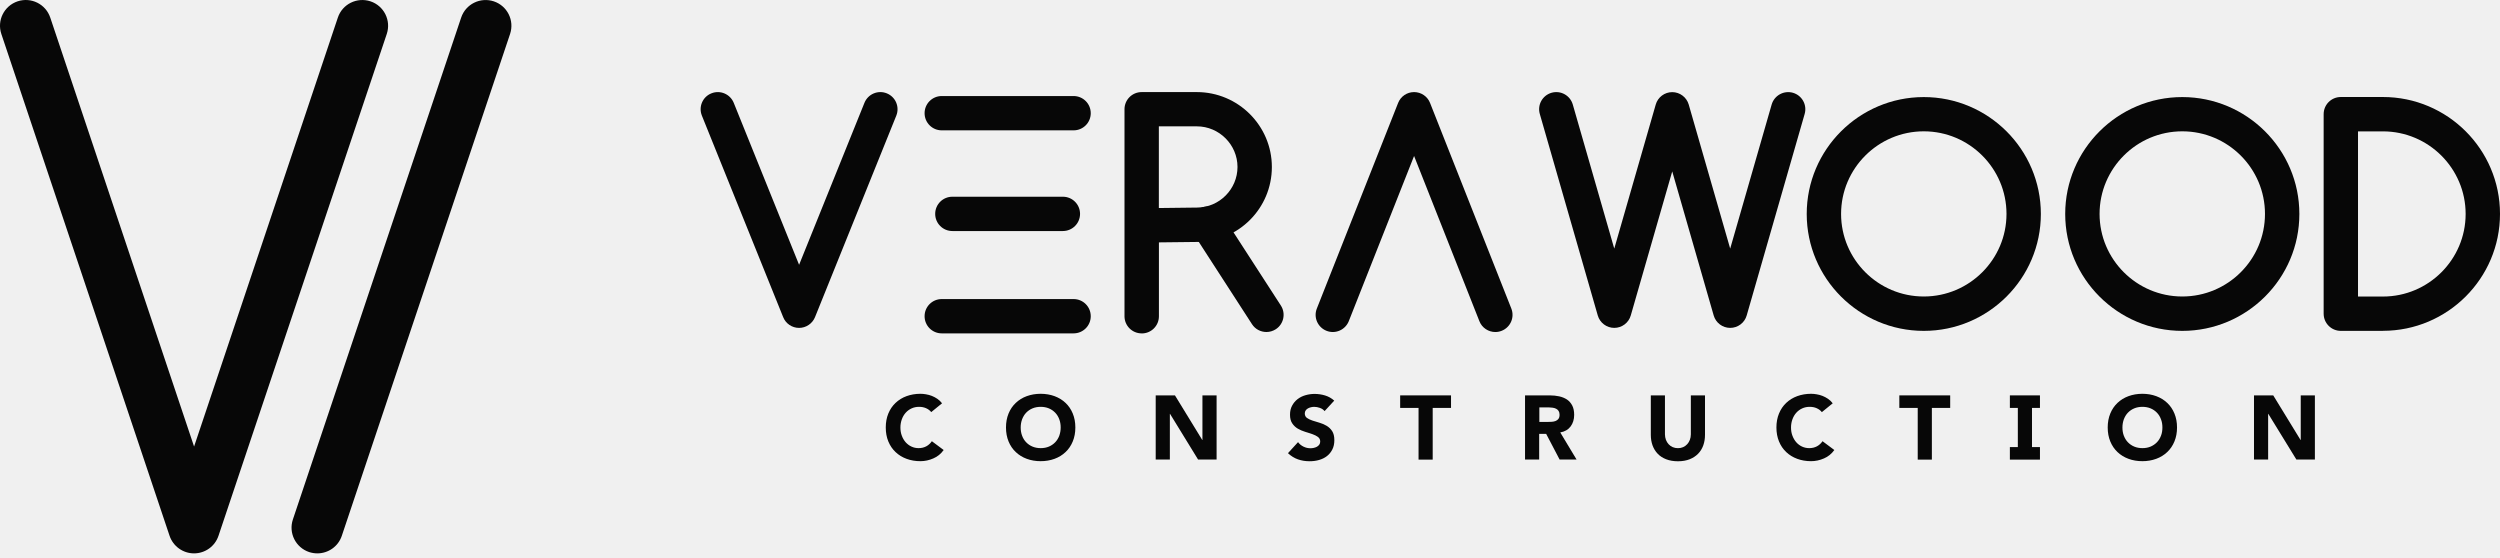
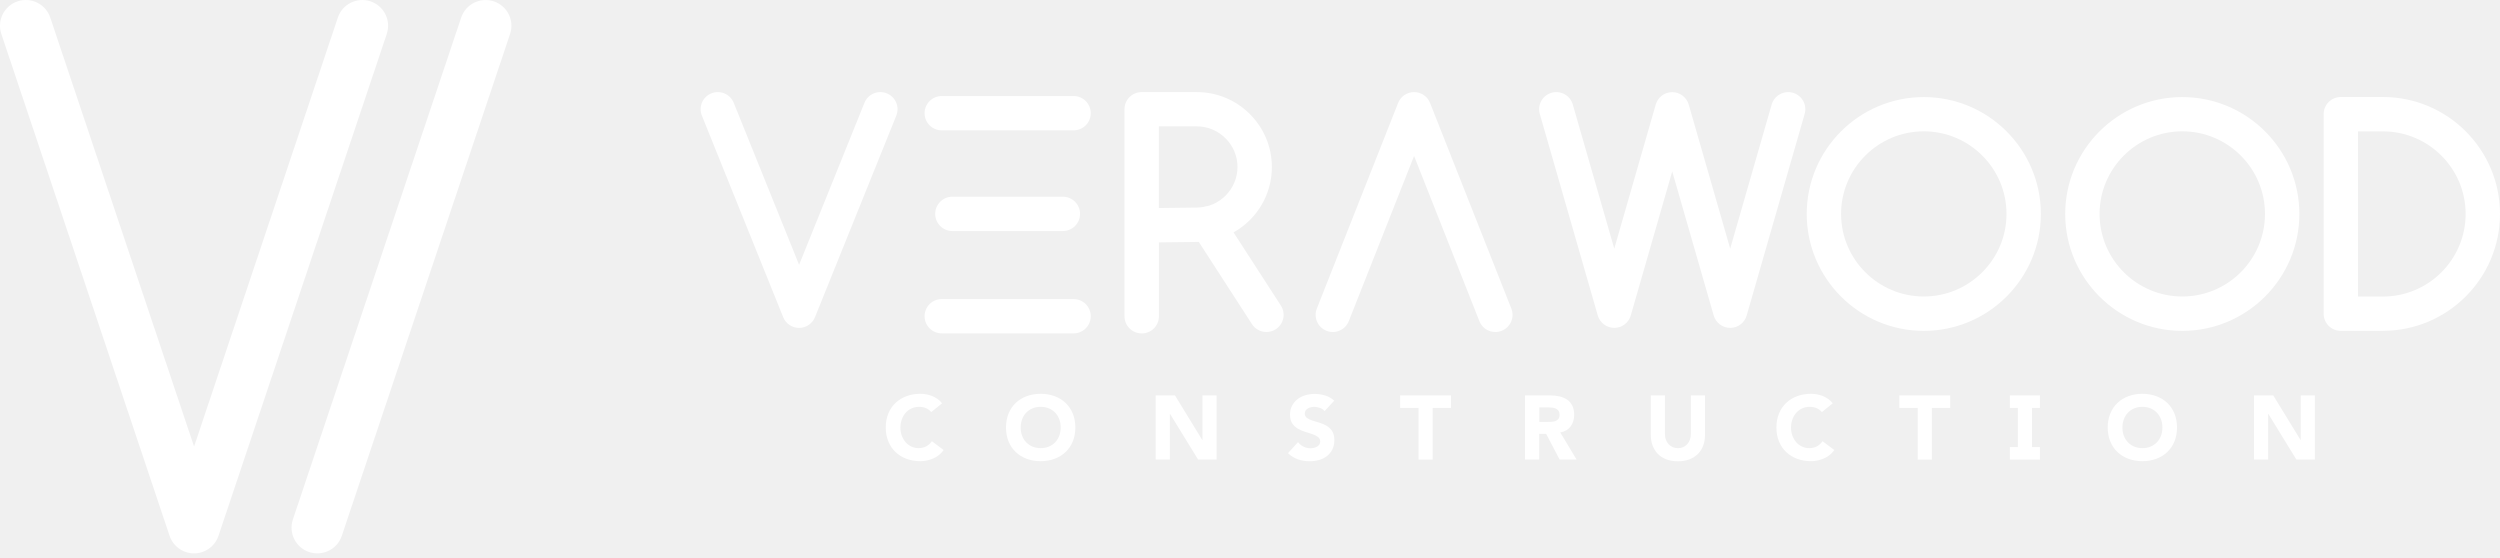
<svg xmlns="http://www.w3.org/2000/svg" width="157" height="35" viewBox="0 0 157 35" fill="none">
-   <g clip-path="url(#clip0_7_7876)">
-     <path d="M12.185 34.752C11.491 34.752 10.872 34.306 10.649 33.649L0.084 2.132C-0.2 1.284 0.257 0.368 1.106 0.084C1.955 -0.199 2.872 0.257 3.156 1.104L12.188 28.043L21.217 1.104C21.501 0.257 22.418 -0.196 23.267 0.084C24.116 0.368 24.573 1.284 24.289 2.132L13.721 33.649C13.501 34.306 12.883 34.752 12.185 34.752Z" fill="#070707" />
-     <path d="M19.929 34.752C19.76 34.752 19.584 34.724 19.415 34.67C18.566 34.386 18.109 33.47 18.393 32.623L28.961 1.105C29.245 0.257 30.163 -0.195 31.012 0.085C31.86 0.369 32.317 1.284 32.033 2.132L21.465 33.65C21.238 34.325 20.609 34.752 19.929 34.752Z" fill="#070707" />
-     <path d="M50.183 20.592C49.744 20.592 49.345 20.326 49.183 19.916L44.079 7.263C43.856 6.71 44.122 6.081 44.676 5.862C45.23 5.639 45.856 5.909 46.079 6.458L50.183 16.63L54.287 6.458C54.511 5.905 55.14 5.639 55.69 5.862C56.244 6.085 56.51 6.713 56.287 7.263L51.183 19.916C51.018 20.322 50.622 20.592 50.183 20.592Z" fill="#070707" />
-     <path d="M93.909 20.851C93.477 20.851 93.07 20.592 92.905 20.168L88.804 9.795L84.704 20.168C84.484 20.721 83.858 20.994 83.305 20.775C82.751 20.556 82.477 19.931 82.697 19.378L87.801 6.466C87.963 6.053 88.362 5.783 88.804 5.783C89.247 5.783 89.646 6.053 89.808 6.466L94.912 19.378C95.131 19.931 94.858 20.556 94.304 20.775C94.175 20.826 94.042 20.851 93.909 20.851Z" fill="#070707" />
-     <path d="M108.656 20.591C108.174 20.591 107.753 20.272 107.62 19.812L105.016 10.764L102.412 19.812C102.279 20.275 101.854 20.591 101.376 20.591C100.897 20.591 100.473 20.272 100.34 19.812L96.7 7.158C96.534 6.587 96.865 5.991 97.437 5.826C98.009 5.661 98.606 5.991 98.772 6.566L101.376 15.613L103.98 6.566C104.113 6.102 104.538 5.786 105.016 5.786C105.494 5.786 105.919 6.106 106.052 6.566L108.656 15.613L111.26 6.566C111.426 5.995 112.023 5.664 112.595 5.826C113.167 5.991 113.498 6.587 113.332 7.158L109.692 19.812C109.559 20.275 109.135 20.591 108.656 20.591Z" fill="#070707" />
-     <path d="M67.42 20.936H59.143C58.546 20.936 58.064 20.455 58.064 19.859C58.064 19.262 58.546 18.781 59.143 18.781H67.42C68.017 18.781 68.499 19.262 68.499 19.859C68.499 20.455 68.017 20.936 67.42 20.936Z" fill="#070707" />
-     <path d="M67.42 8.186H59.143C58.546 8.186 58.064 7.705 58.064 7.109C58.064 6.513 58.546 6.031 59.143 6.031H67.42C68.017 6.031 68.499 6.513 68.499 7.109C68.499 7.705 68.017 8.186 67.42 8.186Z" fill="#070707" />
-     <path d="M66.748 14.509H59.809C59.212 14.509 58.73 14.027 58.73 13.431C58.73 12.835 59.212 12.354 59.809 12.354H66.748C67.345 12.354 67.827 12.835 67.827 13.431C67.827 14.027 67.345 14.509 66.748 14.509Z" fill="#070707" />
-     <path d="M71.697 20.937C71.1 20.937 70.618 20.456 70.618 19.859V6.861C70.618 6.264 71.1 5.783 71.697 5.783H75.161C77.758 5.783 79.873 7.895 79.873 10.488C79.873 13.082 77.783 15.165 75.215 15.194L72.78 15.222V19.863C72.78 20.459 72.298 20.94 71.701 20.94L71.697 20.937ZM72.776 7.938V13.064L75.19 13.035C76.582 13.021 77.715 11.875 77.715 10.485C77.715 9.095 76.571 7.935 75.161 7.935H72.776V7.938Z" fill="#070707" />
-     <path d="M79.531 20.85C79.179 20.85 78.83 20.677 78.625 20.358L74.924 14.636C74.6 14.137 74.744 13.469 75.244 13.145C75.744 12.822 76.413 12.966 76.736 13.465L80.438 19.187C80.761 19.686 80.618 20.354 80.118 20.677C79.938 20.792 79.733 20.85 79.535 20.85H79.531Z" fill="#070707" />
-     <path d="M120.814 20.779C116.76 20.779 113.462 17.485 113.462 13.437C113.462 9.389 116.76 6.096 120.814 6.096C124.868 6.096 128.166 9.389 128.166 13.437C128.166 17.485 124.868 20.779 120.814 20.779ZM120.814 8.247C117.951 8.247 115.62 10.575 115.62 13.434C115.62 16.293 117.951 18.62 120.814 18.62C123.677 18.62 126.008 16.293 126.008 13.434C126.008 10.575 123.677 8.247 120.814 8.247Z" fill="#070707" />
-     <path d="M137.047 20.779C132.994 20.779 129.695 17.485 129.695 13.437C129.695 9.389 132.994 6.096 137.047 6.096C141.101 6.096 144.4 9.389 144.4 13.437C144.4 17.485 141.101 20.779 137.047 20.779ZM137.047 8.247C134.184 8.247 131.853 10.575 131.853 13.434C131.853 16.293 134.184 18.62 137.047 18.62C139.911 18.62 142.241 16.293 142.241 13.434C142.241 10.575 139.911 8.247 137.047 8.247Z" fill="#070707" />
-     <path d="M149.648 20.779H147.004C146.407 20.779 145.925 20.297 145.925 19.701V7.169C145.925 6.573 146.407 6.092 147.004 6.092H149.648C153.702 6.092 157 9.385 157 13.433C157 17.481 153.702 20.775 149.648 20.775V20.779ZM148.083 18.623H149.648C152.511 18.623 154.842 16.296 154.842 13.437C154.842 10.578 152.511 8.25 149.648 8.25H148.083V18.627V18.623Z" fill="#070707" />
-     <path d="M58.482 25.88C58.395 25.772 58.287 25.693 58.158 25.636C58.028 25.578 57.885 25.549 57.715 25.549C57.546 25.549 57.392 25.582 57.251 25.646C57.108 25.711 56.985 25.801 56.881 25.916C56.777 26.031 56.694 26.171 56.636 26.329C56.579 26.487 56.546 26.659 56.546 26.846C56.546 27.033 56.575 27.209 56.636 27.367C56.694 27.525 56.777 27.661 56.877 27.776C56.982 27.891 57.1 27.981 57.241 28.046C57.381 28.11 57.528 28.143 57.687 28.143C57.87 28.143 58.032 28.103 58.172 28.028C58.312 27.952 58.428 27.845 58.521 27.708L59.262 28.261C59.09 28.502 58.874 28.678 58.611 28.789C58.349 28.904 58.079 28.962 57.802 28.962C57.485 28.962 57.194 28.911 56.931 28.814C56.665 28.717 56.435 28.574 56.241 28.39C56.046 28.207 55.895 27.985 55.787 27.722C55.679 27.46 55.626 27.169 55.626 26.846C55.626 26.523 55.679 26.232 55.787 25.97C55.895 25.707 56.046 25.485 56.241 25.302C56.435 25.118 56.665 24.975 56.931 24.878C57.197 24.781 57.489 24.73 57.802 24.73C57.917 24.73 58.035 24.741 58.158 24.763C58.28 24.784 58.402 24.817 58.521 24.863C58.64 24.91 58.755 24.971 58.867 25.047C58.978 25.122 59.075 25.215 59.161 25.327L58.478 25.883L58.482 25.88Z" fill="#070707" />
-     <path d="M63.176 26.846C63.176 26.523 63.23 26.232 63.337 25.97C63.445 25.707 63.596 25.485 63.791 25.302C63.985 25.118 64.215 24.975 64.481 24.878C64.748 24.781 65.039 24.73 65.352 24.73C65.665 24.73 65.96 24.781 66.226 24.878C66.492 24.978 66.722 25.118 66.916 25.302C67.111 25.485 67.262 25.707 67.37 25.97C67.478 26.232 67.532 26.523 67.532 26.846C67.532 27.169 67.478 27.46 67.37 27.722C67.262 27.985 67.111 28.207 66.916 28.39C66.722 28.574 66.492 28.717 66.226 28.814C65.96 28.911 65.668 28.962 65.352 28.962C65.035 28.962 64.744 28.911 64.481 28.814C64.215 28.717 63.985 28.574 63.791 28.39C63.596 28.207 63.445 27.985 63.337 27.722C63.23 27.46 63.176 27.169 63.176 26.846ZM64.1 26.846C64.1 27.036 64.129 27.209 64.19 27.367C64.248 27.525 64.334 27.661 64.445 27.776C64.557 27.891 64.686 27.981 64.841 28.046C64.996 28.11 65.168 28.143 65.355 28.143C65.543 28.143 65.719 28.11 65.87 28.046C66.025 27.981 66.154 27.891 66.266 27.776C66.377 27.661 66.46 27.525 66.521 27.367C66.578 27.209 66.611 27.036 66.611 26.846C66.611 26.656 66.582 26.487 66.521 26.329C66.463 26.171 66.377 26.031 66.266 25.916C66.154 25.801 66.025 25.711 65.87 25.646C65.715 25.582 65.543 25.549 65.355 25.549C65.168 25.549 64.992 25.582 64.841 25.646C64.686 25.711 64.557 25.801 64.445 25.916C64.334 26.031 64.251 26.171 64.19 26.329C64.132 26.487 64.1 26.659 64.1 26.846Z" fill="#070707" />
-     <path d="M72.578 24.83H73.787L75.503 27.632H75.513V24.83H76.402V28.86H75.24L73.478 25.99H73.467V28.86H72.578V24.83Z" fill="#070707" />
-     <path d="M83.182 25.816C83.11 25.726 83.013 25.658 82.887 25.615C82.765 25.572 82.646 25.55 82.538 25.55C82.474 25.55 82.409 25.557 82.341 25.572C82.272 25.586 82.207 25.611 82.146 25.643C82.085 25.676 82.035 25.719 81.999 25.773C81.959 25.827 81.941 25.891 81.941 25.967C81.941 26.089 81.988 26.182 82.078 26.247C82.168 26.311 82.283 26.365 82.423 26.412C82.564 26.459 82.711 26.502 82.869 26.549C83.028 26.595 83.179 26.66 83.315 26.742C83.452 26.825 83.571 26.936 83.661 27.076C83.751 27.217 83.797 27.407 83.797 27.64C83.797 27.874 83.754 28.061 83.671 28.226C83.589 28.391 83.474 28.531 83.333 28.642C83.189 28.754 83.024 28.833 82.837 28.887C82.65 28.941 82.448 28.966 82.24 28.966C81.977 28.966 81.733 28.926 81.51 28.847C81.287 28.768 81.074 28.639 80.884 28.459L81.517 27.766C81.607 27.888 81.722 27.982 81.862 28.05C82.002 28.118 82.143 28.15 82.294 28.15C82.366 28.15 82.438 28.143 82.513 28.125C82.589 28.107 82.653 28.082 82.711 28.05C82.769 28.014 82.819 27.971 82.855 27.917C82.891 27.863 82.909 27.802 82.909 27.73C82.909 27.608 82.862 27.511 82.769 27.443C82.675 27.371 82.56 27.314 82.416 27.263C82.276 27.213 82.125 27.166 81.959 27.116C81.797 27.066 81.643 27.001 81.502 26.919C81.362 26.836 81.243 26.724 81.153 26.588C81.06 26.452 81.013 26.272 81.013 26.046C81.013 25.819 81.056 25.64 81.143 25.478C81.229 25.317 81.341 25.18 81.484 25.069C81.628 24.957 81.79 24.875 81.977 24.821C82.164 24.767 82.355 24.738 82.553 24.738C82.779 24.738 83.002 24.771 83.215 24.835C83.427 24.9 83.621 25.008 83.79 25.159L83.179 25.823L83.182 25.816Z" fill="#070707" />
-     <path d="M89.081 25.617H87.93V24.83H91.124V25.617H89.973V28.864H89.085V25.617H89.081Z" fill="#070707" />
-     <path d="M95.775 24.83H97.336C97.541 24.83 97.736 24.852 97.919 24.891C98.103 24.931 98.264 24.999 98.405 25.089C98.545 25.182 98.653 25.308 98.736 25.466C98.818 25.624 98.858 25.821 98.858 26.055C98.858 26.339 98.782 26.583 98.635 26.78C98.487 26.978 98.272 27.107 97.984 27.157L99.009 28.86H97.944L97.099 27.247H96.66V28.86H95.772V24.83H95.775ZM96.667 26.497H97.193C97.272 26.497 97.358 26.497 97.448 26.489C97.538 26.482 97.617 26.468 97.689 26.439C97.761 26.41 97.822 26.367 97.869 26.306C97.915 26.245 97.941 26.159 97.941 26.051C97.941 25.947 97.919 25.868 97.88 25.807C97.84 25.746 97.786 25.699 97.721 25.667C97.657 25.635 97.581 25.613 97.498 25.602C97.416 25.591 97.333 25.584 97.254 25.584H96.671V26.5L96.667 26.497Z" fill="#070707" />
-     <path d="M107.074 27.308C107.074 27.549 107.038 27.768 106.966 27.969C106.894 28.17 106.786 28.346 106.642 28.494C106.498 28.641 106.322 28.756 106.11 28.842C105.897 28.925 105.653 28.968 105.376 28.968C105.099 28.968 104.847 28.925 104.635 28.842C104.423 28.759 104.243 28.645 104.102 28.494C103.959 28.346 103.854 28.17 103.779 27.969C103.707 27.768 103.671 27.549 103.671 27.308V24.83H104.559V27.273C104.559 27.398 104.581 27.513 104.62 27.621C104.66 27.729 104.718 27.818 104.789 27.897C104.861 27.977 104.948 28.038 105.048 28.081C105.149 28.124 105.257 28.145 105.376 28.145C105.494 28.145 105.602 28.124 105.699 28.081C105.797 28.038 105.883 27.977 105.955 27.897C106.027 27.818 106.084 27.729 106.124 27.621C106.164 27.513 106.185 27.398 106.185 27.273V24.83H107.074V27.308Z" fill="#070707" />
-     <path d="M114.411 25.88C114.325 25.772 114.217 25.693 114.088 25.636C113.962 25.578 113.814 25.549 113.645 25.549C113.476 25.549 113.322 25.582 113.181 25.646C113.037 25.711 112.915 25.801 112.811 25.916C112.706 26.031 112.624 26.171 112.566 26.329C112.509 26.487 112.476 26.659 112.476 26.846C112.476 27.033 112.505 27.209 112.566 27.367C112.627 27.525 112.706 27.661 112.807 27.776C112.908 27.891 113.03 27.981 113.17 28.046C113.311 28.11 113.458 28.143 113.62 28.143C113.804 28.143 113.965 28.103 114.106 28.028C114.246 27.952 114.361 27.845 114.455 27.708L115.196 28.261C115.023 28.502 114.807 28.678 114.545 28.789C114.282 28.904 114.012 28.962 113.735 28.962C113.419 28.962 113.127 28.911 112.865 28.814C112.599 28.717 112.368 28.574 112.174 28.39C111.98 28.207 111.829 27.985 111.721 27.722C111.613 27.46 111.559 27.169 111.559 26.846C111.559 26.523 111.613 26.232 111.721 25.97C111.829 25.707 111.98 25.485 112.174 25.302C112.368 25.118 112.599 24.975 112.865 24.878C113.131 24.781 113.422 24.73 113.735 24.73C113.85 24.73 113.969 24.741 114.091 24.763C114.214 24.784 114.336 24.817 114.455 24.863C114.573 24.91 114.688 24.971 114.8 25.047C114.911 25.122 115.009 25.215 115.095 25.327L114.411 25.883V25.88Z" fill="#070707" />
-     <path d="M120.429 25.617H119.278V24.83H122.472V25.617H121.321V28.864H120.433V25.617H120.429Z" fill="#070707" />
-     <path d="M127.609 28.077H128.109V28.864H126.22V28.077H126.72V25.617H126.22V24.83H128.109V25.617H127.609V28.077Z" fill="#070707" />
-     <path d="M132.364 26.846C132.364 26.523 132.418 26.232 132.526 25.97C132.634 25.707 132.785 25.485 132.979 25.302C133.173 25.118 133.404 24.975 133.67 24.878C133.936 24.781 134.227 24.73 134.54 24.73C134.853 24.73 135.148 24.781 135.411 24.878C135.677 24.978 135.907 25.118 136.101 25.302C136.296 25.485 136.447 25.707 136.555 25.97C136.663 26.232 136.717 26.523 136.717 26.846C136.717 27.169 136.663 27.46 136.555 27.722C136.447 27.985 136.296 28.207 136.101 28.39C135.907 28.574 135.677 28.717 135.411 28.814C135.145 28.911 134.853 28.962 134.54 28.962C134.227 28.962 133.932 28.911 133.67 28.814C133.404 28.717 133.173 28.574 132.979 28.39C132.785 28.207 132.634 27.985 132.526 27.722C132.418 27.46 132.364 27.169 132.364 26.846ZM133.289 26.846C133.289 27.036 133.317 27.209 133.378 27.367C133.44 27.525 133.522 27.661 133.634 27.776C133.745 27.891 133.875 27.981 134.03 28.046C134.184 28.11 134.357 28.143 134.544 28.143C134.731 28.143 134.907 28.11 135.058 28.046C135.209 27.981 135.342 27.891 135.454 27.776C135.565 27.661 135.648 27.525 135.709 27.367C135.771 27.209 135.799 27.036 135.799 26.846C135.799 26.656 135.771 26.487 135.709 26.329C135.652 26.171 135.565 26.031 135.454 25.916C135.342 25.801 135.213 25.711 135.058 25.646C134.904 25.582 134.731 25.549 134.544 25.549C134.357 25.549 134.181 25.582 134.03 25.646C133.875 25.711 133.745 25.801 133.634 25.916C133.522 26.031 133.44 26.171 133.378 26.329C133.321 26.487 133.289 26.659 133.289 26.846Z" fill="#070707" />
-     <path d="M141.551 24.83H142.759L144.475 27.632H144.486V24.83H145.375V28.86H144.213L142.45 25.99H142.439V28.86H141.551V24.83Z" fill="#070707" />
+   <g clip-path="url(#clip0_177_3053)">
+     <path d="M12.185 34.752C11.491 34.752 10.872 34.306 10.649 33.649L0.084 2.132C-0.2 1.284 0.257 0.368 1.106 0.084C1.955 -0.199 2.872 0.257 3.156 1.104L12.188 28.043L21.217 1.104C21.501 0.257 22.418 -0.196 23.267 0.084C24.116 0.368 24.573 1.284 24.289 2.132L13.721 33.649C13.501 34.306 12.883 34.752 12.185 34.752Z" fill="white" />
+     <path d="M19.929 34.752C19.76 34.752 19.584 34.724 19.415 34.67C18.566 34.386 18.109 33.47 18.393 32.623L28.961 1.105C29.245 0.257 30.163 -0.195 31.012 0.085C31.86 0.369 32.317 1.284 32.033 2.132L21.465 33.65C21.238 34.325 20.609 34.752 19.929 34.752Z" fill="white" />
+     <path d="M50.183 20.592C49.744 20.592 49.345 20.326 49.183 19.916L44.079 7.263C43.856 6.71 44.122 6.081 44.676 5.862C45.23 5.639 45.856 5.909 46.079 6.458L50.183 16.63L54.287 6.458C54.511 5.905 55.14 5.639 55.69 5.862C56.244 6.085 56.51 6.713 56.287 7.263L51.183 19.916C51.018 20.322 50.622 20.592 50.183 20.592Z" fill="white" />
+     <path d="M93.909 20.851C93.477 20.851 93.07 20.592 92.905 20.168L88.804 9.795L84.704 20.168C84.484 20.721 83.858 20.994 83.305 20.775C82.751 20.556 82.477 19.931 82.697 19.378L87.801 6.466C87.963 6.053 88.362 5.783 88.804 5.783C89.247 5.783 89.646 6.053 89.808 6.466L94.912 19.378C95.131 19.931 94.858 20.556 94.304 20.775C94.175 20.826 94.042 20.851 93.909 20.851Z" fill="white" />
+     <path d="M108.656 20.591C108.174 20.591 107.753 20.272 107.62 19.812L105.016 10.764L102.412 19.812C102.279 20.275 101.854 20.591 101.376 20.591C100.897 20.591 100.473 20.272 100.34 19.812L96.7 7.158C96.534 6.587 96.865 5.991 97.437 5.826C98.009 5.661 98.606 5.991 98.772 6.566L101.376 15.613L103.98 6.566C104.113 6.102 104.538 5.786 105.016 5.786C105.494 5.786 105.919 6.106 106.052 6.566L108.656 15.613L111.26 6.566C111.426 5.995 112.023 5.664 112.595 5.826C113.167 5.991 113.498 6.587 113.332 7.158L109.692 19.812C109.559 20.275 109.135 20.591 108.656 20.591Z" fill="white" />
+     <path d="M67.42 20.936H59.143C58.546 20.936 58.064 20.455 58.064 19.859C58.064 19.262 58.546 18.781 59.143 18.781H67.42C68.017 18.781 68.499 19.262 68.499 19.859C68.499 20.455 68.017 20.936 67.42 20.936Z" fill="white" />
+     <path d="M67.42 8.186H59.143C58.546 8.186 58.064 7.705 58.064 7.109C58.064 6.513 58.546 6.031 59.143 6.031H67.42C68.017 6.031 68.499 6.513 68.499 7.109C68.499 7.705 68.017 8.186 67.42 8.186Z" fill="white" />
+     <path d="M66.748 14.509H59.809C59.212 14.509 58.73 14.027 58.73 13.431C58.73 12.835 59.212 12.354 59.809 12.354H66.748C67.345 12.354 67.827 12.835 67.827 13.431C67.827 14.027 67.345 14.509 66.748 14.509Z" fill="white" />
+     <path d="M71.697 20.937C71.1 20.937 70.618 20.456 70.618 19.859V6.861C70.618 6.264 71.1 5.783 71.697 5.783H75.161C77.758 5.783 79.873 7.895 79.873 10.488C79.873 13.082 77.783 15.165 75.215 15.194L72.78 15.222V19.863C72.78 20.459 72.298 20.94 71.701 20.94L71.697 20.937ZM72.776 7.938V13.064L75.19 13.035C76.582 13.021 77.715 11.875 77.715 10.485C77.715 9.095 76.571 7.935 75.161 7.935H72.776V7.938Z" fill="white" />
+     <path d="M79.531 20.85C79.179 20.85 78.83 20.677 78.625 20.358L74.924 14.636C74.6 14.137 74.744 13.469 75.244 13.145C75.744 12.822 76.413 12.966 76.736 13.465L80.438 19.187C80.761 19.686 80.618 20.354 80.118 20.677C79.938 20.792 79.733 20.85 79.535 20.85H79.531Z" fill="white" />
+     <path d="M120.814 20.779C116.76 20.779 113.462 17.485 113.462 13.437C113.462 9.389 116.76 6.096 120.814 6.096C124.868 6.096 128.166 9.389 128.166 13.437C128.166 17.485 124.868 20.779 120.814 20.779ZM120.814 8.247C117.951 8.247 115.62 10.575 115.62 13.434C115.62 16.293 117.951 18.62 120.814 18.62C123.677 18.62 126.008 16.293 126.008 13.434C126.008 10.575 123.677 8.247 120.814 8.247Z" fill="white" />
+     <path d="M137.047 20.779C132.994 20.779 129.695 17.485 129.695 13.437C129.695 9.389 132.994 6.096 137.047 6.096C141.101 6.096 144.4 9.389 144.4 13.437C144.4 17.485 141.101 20.779 137.047 20.779ZM137.047 8.247C134.184 8.247 131.853 10.575 131.853 13.434C131.853 16.293 134.184 18.62 137.047 18.62C139.911 18.62 142.241 16.293 142.241 13.434C142.241 10.575 139.911 8.247 137.047 8.247Z" fill="white" />
+     <path d="M149.648 20.779H147.004C146.407 20.779 145.925 20.297 145.925 19.701V7.169C145.925 6.573 146.407 6.092 147.004 6.092H149.648C153.702 6.092 157 9.385 157 13.433C157 17.481 153.702 20.775 149.648 20.775V20.779ZM148.083 18.623H149.648C152.511 18.623 154.842 16.296 154.842 13.437C154.842 10.578 152.511 8.25 149.648 8.25H148.083V18.627V18.623Z" fill="white" />
+     <path d="M58.482 25.88C58.395 25.772 58.287 25.693 58.158 25.636C58.028 25.578 57.885 25.549 57.715 25.549C57.546 25.549 57.392 25.582 57.251 25.646C57.108 25.711 56.985 25.801 56.881 25.916C56.777 26.031 56.694 26.171 56.636 26.329C56.579 26.487 56.546 26.659 56.546 26.846C56.546 27.033 56.575 27.209 56.636 27.367C56.694 27.525 56.777 27.661 56.877 27.776C56.982 27.891 57.1 27.981 57.241 28.046C57.381 28.11 57.528 28.143 57.687 28.143C57.87 28.143 58.032 28.103 58.172 28.028C58.312 27.952 58.428 27.845 58.521 27.708L59.262 28.261C59.09 28.502 58.874 28.678 58.611 28.789C58.349 28.904 58.079 28.962 57.802 28.962C57.485 28.962 57.194 28.911 56.931 28.814C56.665 28.717 56.435 28.574 56.241 28.39C56.046 28.207 55.895 27.985 55.787 27.722C55.679 27.46 55.626 27.169 55.626 26.846C55.626 26.523 55.679 26.232 55.787 25.97C55.895 25.707 56.046 25.485 56.241 25.302C56.435 25.118 56.665 24.975 56.931 24.878C57.197 24.781 57.489 24.73 57.802 24.73C57.917 24.73 58.035 24.741 58.158 24.763C58.28 24.784 58.402 24.817 58.521 24.863C58.64 24.91 58.755 24.971 58.867 25.047C58.978 25.122 59.075 25.215 59.161 25.327L58.478 25.883L58.482 25.88Z" fill="white" />
+     <path d="M63.176 26.846C63.176 26.523 63.23 26.232 63.337 25.97C63.445 25.707 63.596 25.485 63.791 25.302C63.985 25.118 64.215 24.975 64.481 24.878C64.748 24.781 65.039 24.73 65.352 24.73C65.665 24.73 65.96 24.781 66.226 24.878C66.492 24.978 66.722 25.118 66.916 25.302C67.111 25.485 67.262 25.707 67.37 25.97C67.478 26.232 67.532 26.523 67.532 26.846C67.532 27.169 67.478 27.46 67.37 27.722C67.262 27.985 67.111 28.207 66.916 28.39C66.722 28.574 66.492 28.717 66.226 28.814C65.96 28.911 65.668 28.962 65.352 28.962C65.035 28.962 64.744 28.911 64.481 28.814C64.215 28.717 63.985 28.574 63.791 28.39C63.596 28.207 63.445 27.985 63.337 27.722C63.23 27.46 63.176 27.169 63.176 26.846ZM64.1 26.846C64.1 27.036 64.129 27.209 64.19 27.367C64.248 27.525 64.334 27.661 64.445 27.776C64.557 27.891 64.686 27.981 64.841 28.046C64.996 28.11 65.168 28.143 65.355 28.143C65.543 28.143 65.719 28.11 65.87 28.046C66.025 27.981 66.154 27.891 66.266 27.776C66.377 27.661 66.46 27.525 66.521 27.367C66.578 27.209 66.611 27.036 66.611 26.846C66.611 26.656 66.582 26.487 66.521 26.329C66.463 26.171 66.377 26.031 66.266 25.916C66.154 25.801 66.025 25.711 65.87 25.646C65.715 25.582 65.543 25.549 65.355 25.549C65.168 25.549 64.992 25.582 64.841 25.646C64.686 25.711 64.557 25.801 64.445 25.916C64.334 26.031 64.251 26.171 64.19 26.329C64.132 26.487 64.1 26.659 64.1 26.846Z" fill="white" />
+     <path d="M72.578 24.83H73.787L75.503 27.632H75.513V24.83H76.402V28.86H75.24L73.478 25.99H73.467V28.86H72.578V24.83Z" fill="white" />
+     <path d="M83.182 25.816C83.11 25.726 83.013 25.658 82.887 25.615C82.765 25.572 82.646 25.55 82.538 25.55C82.474 25.55 82.409 25.557 82.341 25.572C82.272 25.586 82.207 25.611 82.146 25.643C82.085 25.676 82.035 25.719 81.999 25.773C81.959 25.827 81.941 25.891 81.941 25.967C81.941 26.089 81.988 26.182 82.078 26.247C82.168 26.311 82.283 26.365 82.423 26.412C82.564 26.459 82.711 26.502 82.869 26.549C83.028 26.595 83.179 26.66 83.315 26.742C83.452 26.825 83.571 26.936 83.661 27.076C83.751 27.217 83.797 27.407 83.797 27.64C83.797 27.874 83.754 28.061 83.671 28.226C83.589 28.391 83.474 28.531 83.333 28.642C83.189 28.754 83.024 28.833 82.837 28.887C82.65 28.941 82.448 28.966 82.24 28.966C81.977 28.966 81.733 28.926 81.51 28.847C81.287 28.768 81.074 28.639 80.884 28.459L81.517 27.766C81.607 27.888 81.722 27.982 81.862 28.05C82.002 28.118 82.143 28.15 82.294 28.15C82.366 28.15 82.438 28.143 82.513 28.125C82.589 28.107 82.653 28.082 82.711 28.05C82.769 28.014 82.819 27.971 82.855 27.917C82.891 27.863 82.909 27.802 82.909 27.73C82.909 27.608 82.862 27.511 82.769 27.443C82.675 27.371 82.56 27.314 82.416 27.263C82.276 27.213 82.125 27.166 81.959 27.116C81.797 27.066 81.643 27.001 81.502 26.919C81.362 26.836 81.243 26.724 81.153 26.588C81.06 26.452 81.013 26.272 81.013 26.046C81.013 25.819 81.056 25.64 81.143 25.478C81.229 25.317 81.341 25.18 81.484 25.069C81.628 24.957 81.79 24.875 81.977 24.821C82.164 24.767 82.355 24.738 82.553 24.738C82.779 24.738 83.002 24.771 83.215 24.835C83.427 24.9 83.621 25.008 83.79 25.159L83.179 25.823L83.182 25.816Z" fill="white" />
+     <path d="M89.081 25.617H87.93V24.83H91.124V25.617H89.973V28.864H89.085V25.617H89.081Z" fill="white" />
+     <path d="M95.775 24.83H97.336C97.541 24.83 97.736 24.852 97.919 24.891C98.103 24.931 98.264 24.999 98.405 25.089C98.545 25.182 98.653 25.308 98.736 25.466C98.818 25.624 98.858 25.821 98.858 26.055C98.858 26.339 98.782 26.583 98.635 26.78C98.487 26.978 98.272 27.107 97.984 27.157L99.009 28.86H97.944L97.099 27.247H96.66V28.86H95.772V24.83H95.775ZM96.667 26.497H97.193C97.272 26.497 97.358 26.497 97.448 26.489C97.538 26.482 97.617 26.468 97.689 26.439C97.761 26.41 97.822 26.367 97.869 26.306C97.915 26.245 97.941 26.159 97.941 26.051C97.941 25.947 97.919 25.868 97.88 25.807C97.84 25.746 97.786 25.699 97.721 25.667C97.657 25.635 97.581 25.613 97.498 25.602C97.416 25.591 97.333 25.584 97.254 25.584H96.671V26.5L96.667 26.497Z" fill="white" />
+     <path d="M107.074 27.308C107.074 27.549 107.038 27.768 106.966 27.969C106.894 28.17 106.786 28.346 106.642 28.494C106.498 28.641 106.322 28.756 106.11 28.842C105.897 28.925 105.653 28.968 105.376 28.968C105.099 28.968 104.847 28.925 104.635 28.842C104.423 28.759 104.243 28.645 104.102 28.494C103.959 28.346 103.854 28.17 103.779 27.969C103.707 27.768 103.671 27.549 103.671 27.308V24.83H104.559V27.273C104.559 27.398 104.581 27.513 104.62 27.621C104.66 27.729 104.718 27.818 104.789 27.897C104.861 27.977 104.948 28.038 105.048 28.081C105.149 28.124 105.257 28.145 105.376 28.145C105.494 28.145 105.602 28.124 105.699 28.081C105.797 28.038 105.883 27.977 105.955 27.897C106.027 27.818 106.084 27.729 106.124 27.621C106.164 27.513 106.185 27.398 106.185 27.273V24.83H107.074V27.308Z" fill="white" />
+     <path d="M114.411 25.88C114.325 25.772 114.217 25.693 114.088 25.636C113.962 25.578 113.814 25.549 113.645 25.549C113.476 25.549 113.322 25.582 113.181 25.646C113.037 25.711 112.915 25.801 112.811 25.916C112.706 26.031 112.624 26.171 112.566 26.329C112.509 26.487 112.476 26.659 112.476 26.846C112.476 27.033 112.505 27.209 112.566 27.367C112.627 27.525 112.706 27.661 112.807 27.776C112.908 27.891 113.03 27.981 113.17 28.046C113.311 28.11 113.458 28.143 113.62 28.143C113.804 28.143 113.965 28.103 114.106 28.028C114.246 27.952 114.361 27.845 114.455 27.708L115.196 28.261C115.023 28.502 114.807 28.678 114.545 28.789C114.282 28.904 114.012 28.962 113.735 28.962C113.419 28.962 113.127 28.911 112.865 28.814C112.599 28.717 112.368 28.574 112.174 28.39C111.98 28.207 111.829 27.985 111.721 27.722C111.613 27.46 111.559 27.169 111.559 26.846C111.559 26.523 111.613 26.232 111.721 25.97C111.829 25.707 111.98 25.485 112.174 25.302C112.368 25.118 112.599 24.975 112.865 24.878C113.131 24.781 113.422 24.73 113.735 24.73C113.85 24.73 113.969 24.741 114.091 24.763C114.214 24.784 114.336 24.817 114.455 24.863C114.573 24.91 114.688 24.971 114.8 25.047C114.911 25.122 115.009 25.215 115.095 25.327L114.411 25.883V25.88Z" fill="white" />
+     <path d="M120.429 25.617H119.278V24.83H122.472V25.617H121.321V28.864H120.433V25.617H120.429Z" fill="white" />
+     <path d="M127.609 28.077H128.109V28.864H126.22V28.077H126.72V25.617H126.22V24.83H128.109V25.617H127.609V28.077Z" fill="white" />
+     <path d="M132.364 26.846C132.364 26.523 132.418 26.232 132.526 25.97C132.634 25.707 132.785 25.485 132.979 25.302C133.173 25.118 133.404 24.975 133.67 24.878C133.936 24.781 134.227 24.73 134.54 24.73C134.853 24.73 135.148 24.781 135.411 24.878C135.677 24.978 135.907 25.118 136.101 25.302C136.296 25.485 136.447 25.707 136.555 25.97C136.663 26.232 136.717 26.523 136.717 26.846C136.717 27.169 136.663 27.46 136.555 27.722C136.447 27.985 136.296 28.207 136.101 28.39C135.907 28.574 135.677 28.717 135.411 28.814C135.145 28.911 134.853 28.962 134.54 28.962C134.227 28.962 133.932 28.911 133.67 28.814C133.404 28.717 133.173 28.574 132.979 28.39C132.785 28.207 132.634 27.985 132.526 27.722C132.418 27.46 132.364 27.169 132.364 26.846ZM133.289 26.846C133.289 27.036 133.317 27.209 133.378 27.367C133.44 27.525 133.522 27.661 133.634 27.776C133.745 27.891 133.875 27.981 134.03 28.046C134.184 28.11 134.357 28.143 134.544 28.143C134.731 28.143 134.907 28.11 135.058 28.046C135.209 27.981 135.342 27.891 135.454 27.776C135.565 27.661 135.648 27.525 135.709 27.367C135.771 27.209 135.799 27.036 135.799 26.846C135.799 26.656 135.771 26.487 135.709 26.329C135.652 26.171 135.565 26.031 135.454 25.916C135.342 25.801 135.213 25.711 135.058 25.646C134.904 25.582 134.731 25.549 134.544 25.549C134.357 25.549 134.181 25.582 134.03 25.646C133.875 25.711 133.745 25.801 133.634 25.916C133.522 26.031 133.44 26.171 133.378 26.329C133.321 26.487 133.289 26.659 133.289 26.846Z" fill="white" />
+     <path d="M141.551 24.83H142.759L144.475 27.632H144.486V24.83H145.375V28.86H144.213L142.45 25.99H142.439V28.86H141.551V24.83Z" fill="white" />
  </g>
  <defs>
-     <clipPath id="clip0_7_7876">
+     <clipPath id="clip0_177_3053">
      <rect width="157" height="34.752" fill="white" />
    </clipPath>
  </defs>
</svg>
